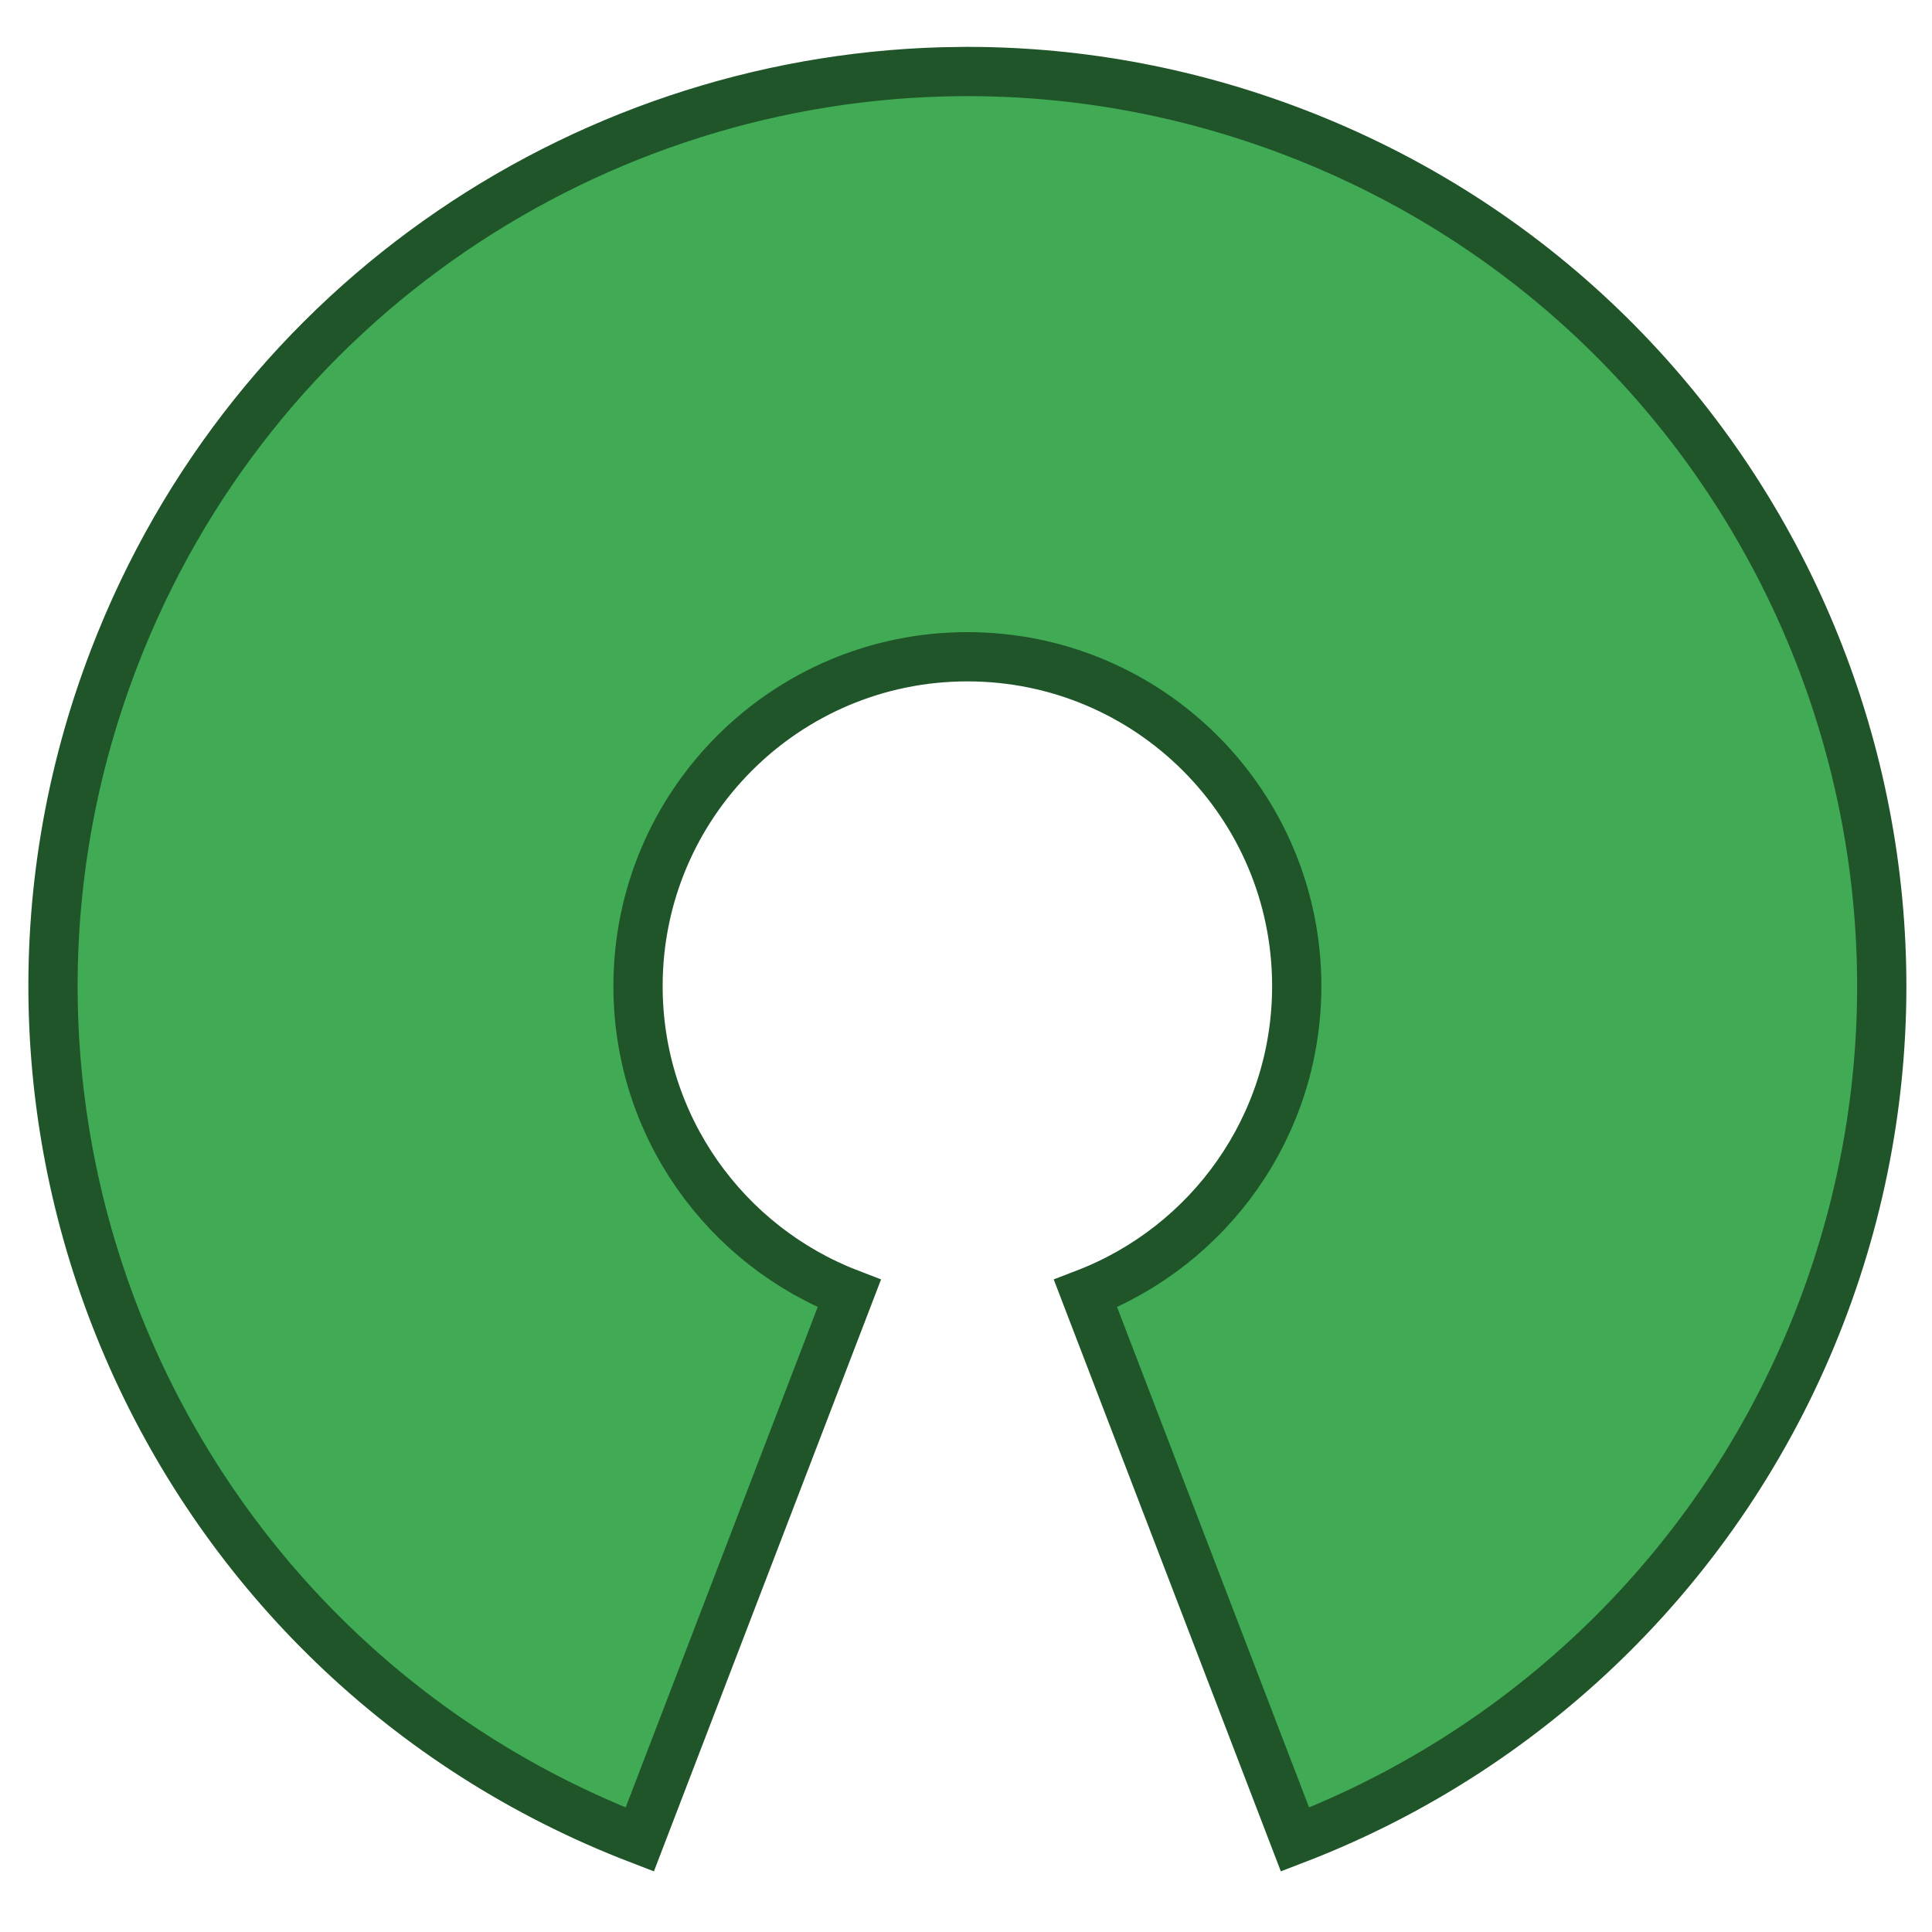
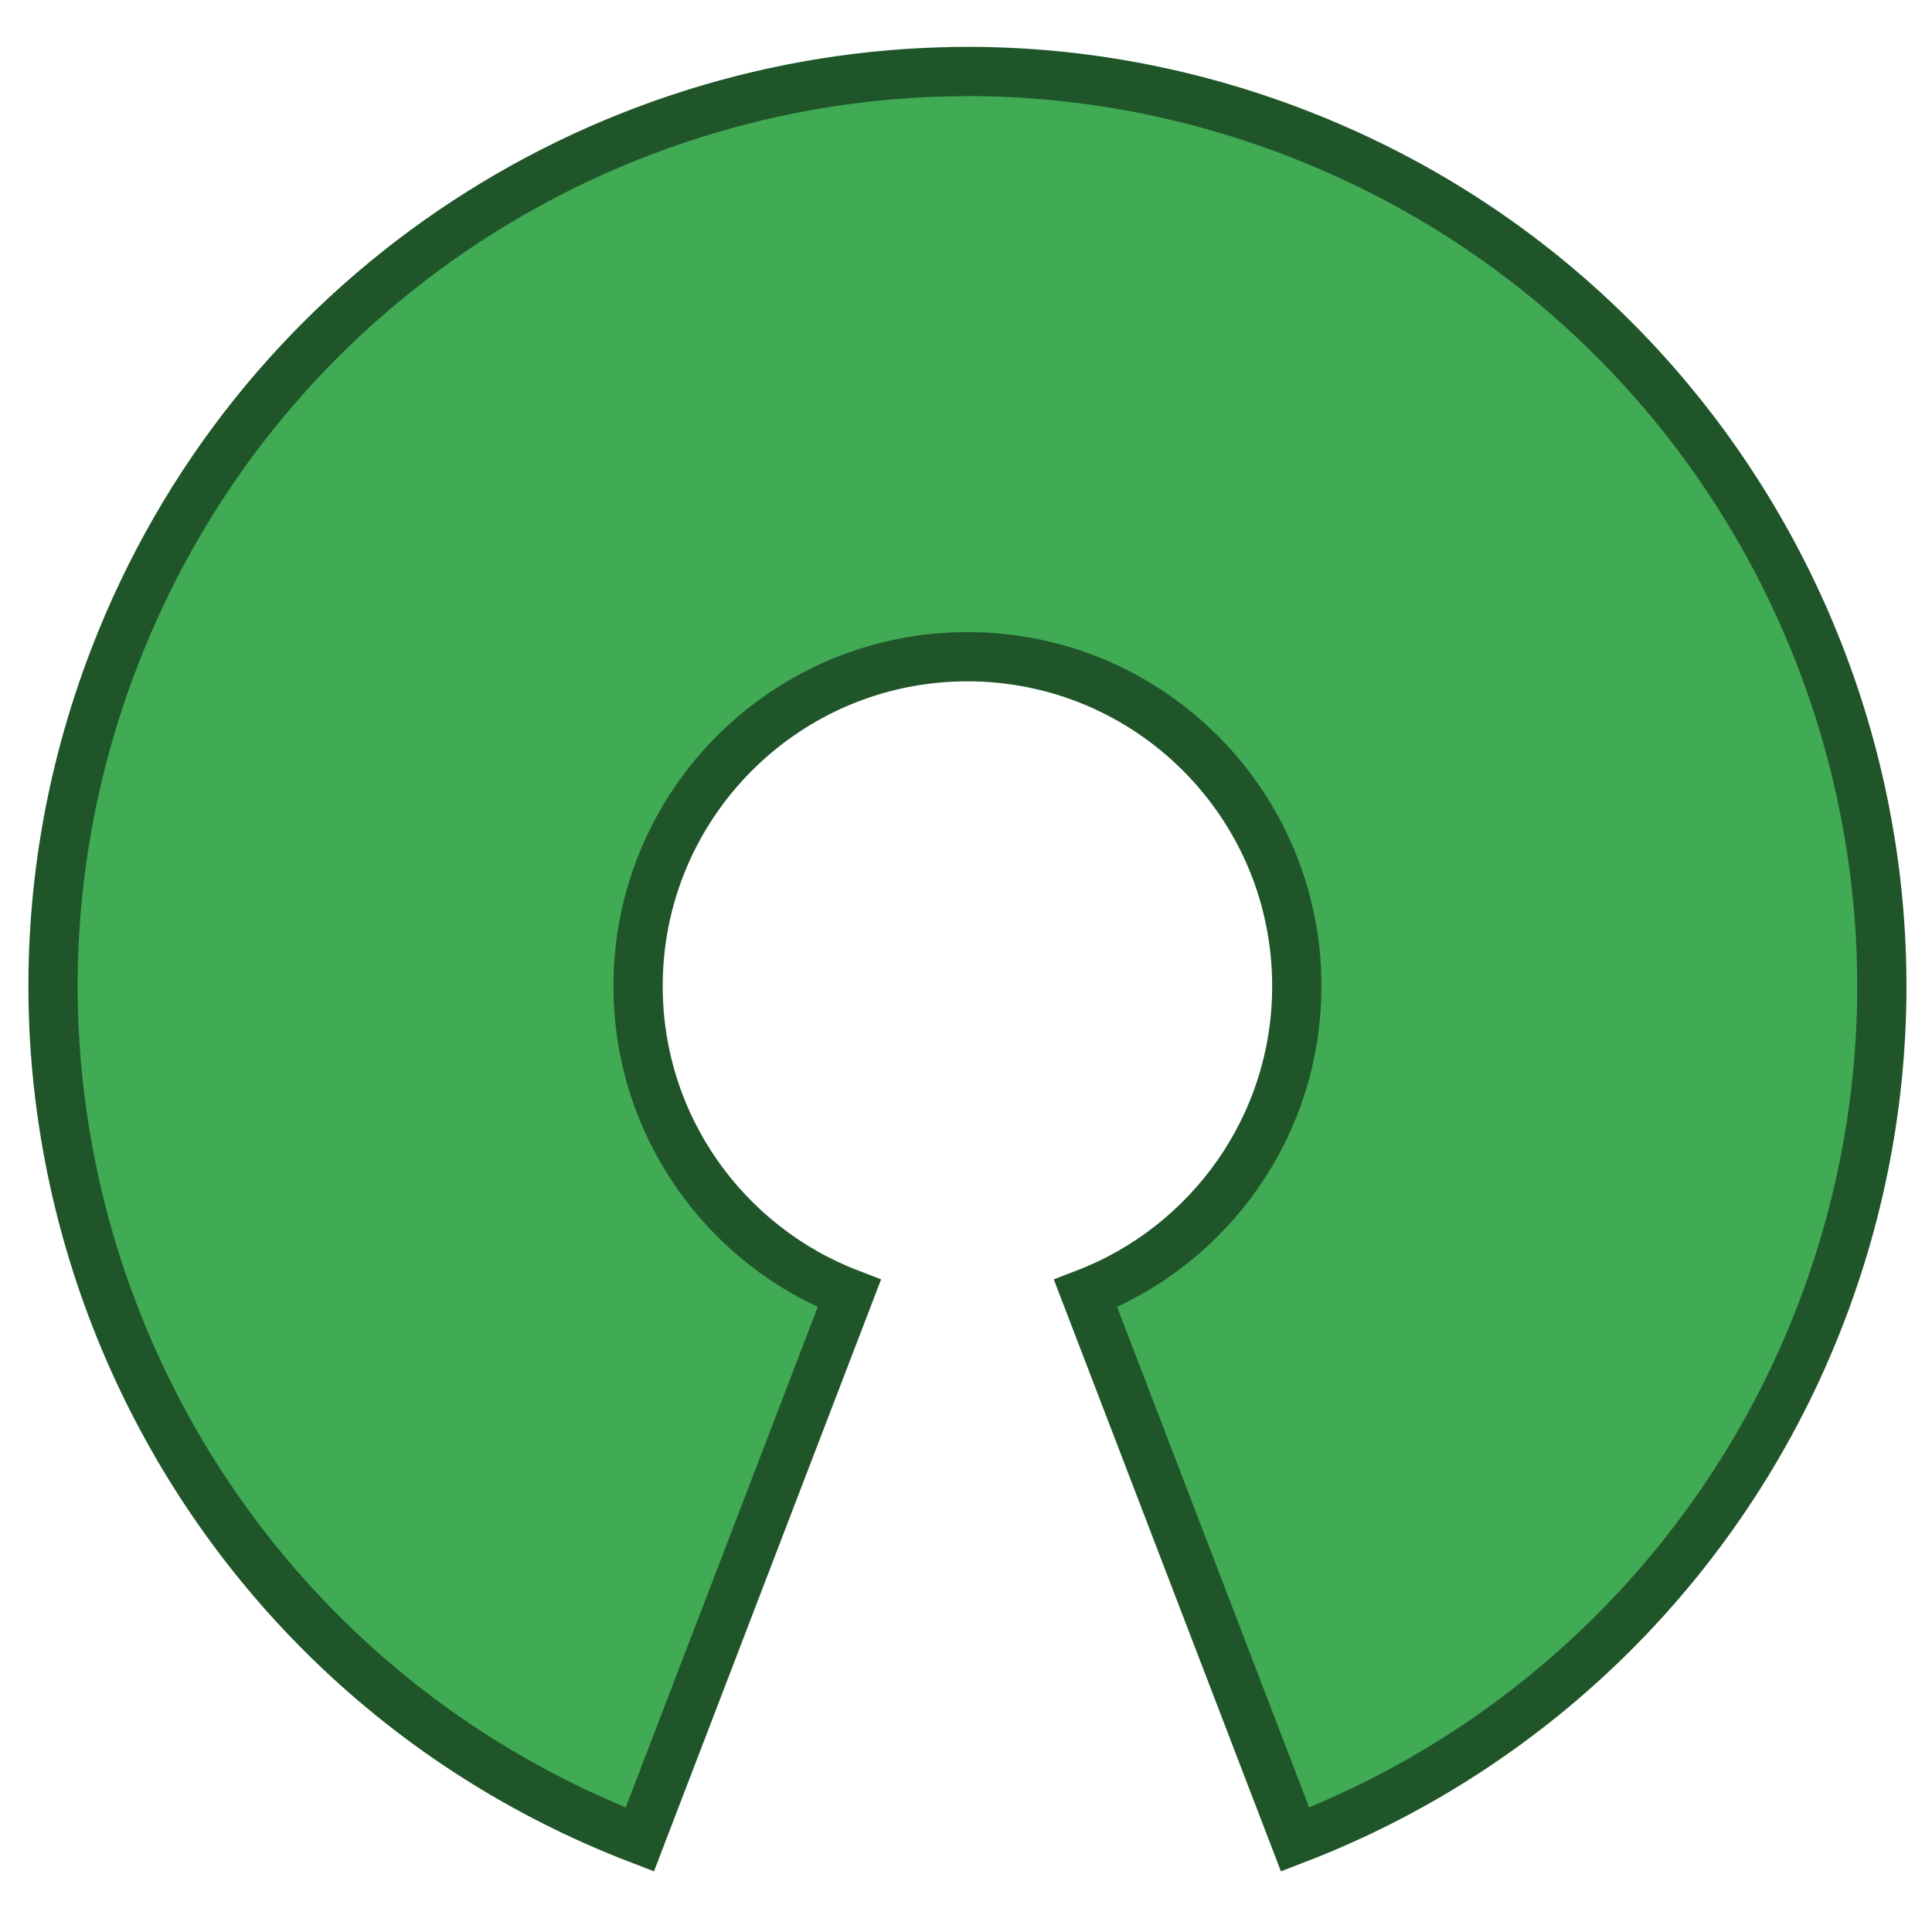
<svg xmlns="http://www.w3.org/2000/svg" version="1.1" width="32" height="32" id="svg2">
  <defs id="defs4" />
  <g transform="matrix(0.1019664,0,0,0.1019664,-16.14444,-47.9319)" id="layer1">
-     <path d="m 314.157,481.696 c -59.201,0.538 -114.81,36.722 -137.312,95.344 -29.391,76.567 8.839,162.452 85.406,191.844 l 34.031,-88.688 c -20.068,-7.714 -34.312,-27.153 -34.312,-49.938 0,-29.547 23.953,-53.5 53.5,-53.5 29.547,0 53.5,23.953 53.5,53.5 0,22.784 -14.245,42.224 -34.312,49.938 l 34.031,88.688 c 39.291,-15.082 70.324,-46.115 85.406,-85.406 29.391,-76.567 -8.839,-162.484 -85.406,-191.875 -17.945,-6.889 -36.409,-10.071 -54.531,-9.906 z" id="path2830" style="fill:#40aa54;fill-opacity:1;stroke:#20552a;stroke-width:8;stroke-miterlimit:4;stroke-opacity:1;stroke-dasharray:none" />
+     <path d="m314.16 481.7c-59.2 0.54-114.81 36.72-137.31 95.34-29.39 76.57 8.84 162.45 85.41 191.84l34.03-88.69c-20.07-7.71-34.31-27.15-34.31-49.94 0-29.55 23.95-53.5 53.5-53.5 29.55 0 53.5 23.95 53.5 53.5 0 22.78-14.24 42.22-34.31 49.94l34.03 88.69c39.29-15.08 70.32-46.12 85.41-85.41 29.39-76.57-8.84-162.48-85.41-191.87-17.95-6.89-36.41-10.07-54.53-9.91z" id="path2830" style="fill:#40aa54;stroke-miterlimit:4;stroke-width:8;stroke:#20552a" />
  </g>
</svg>
